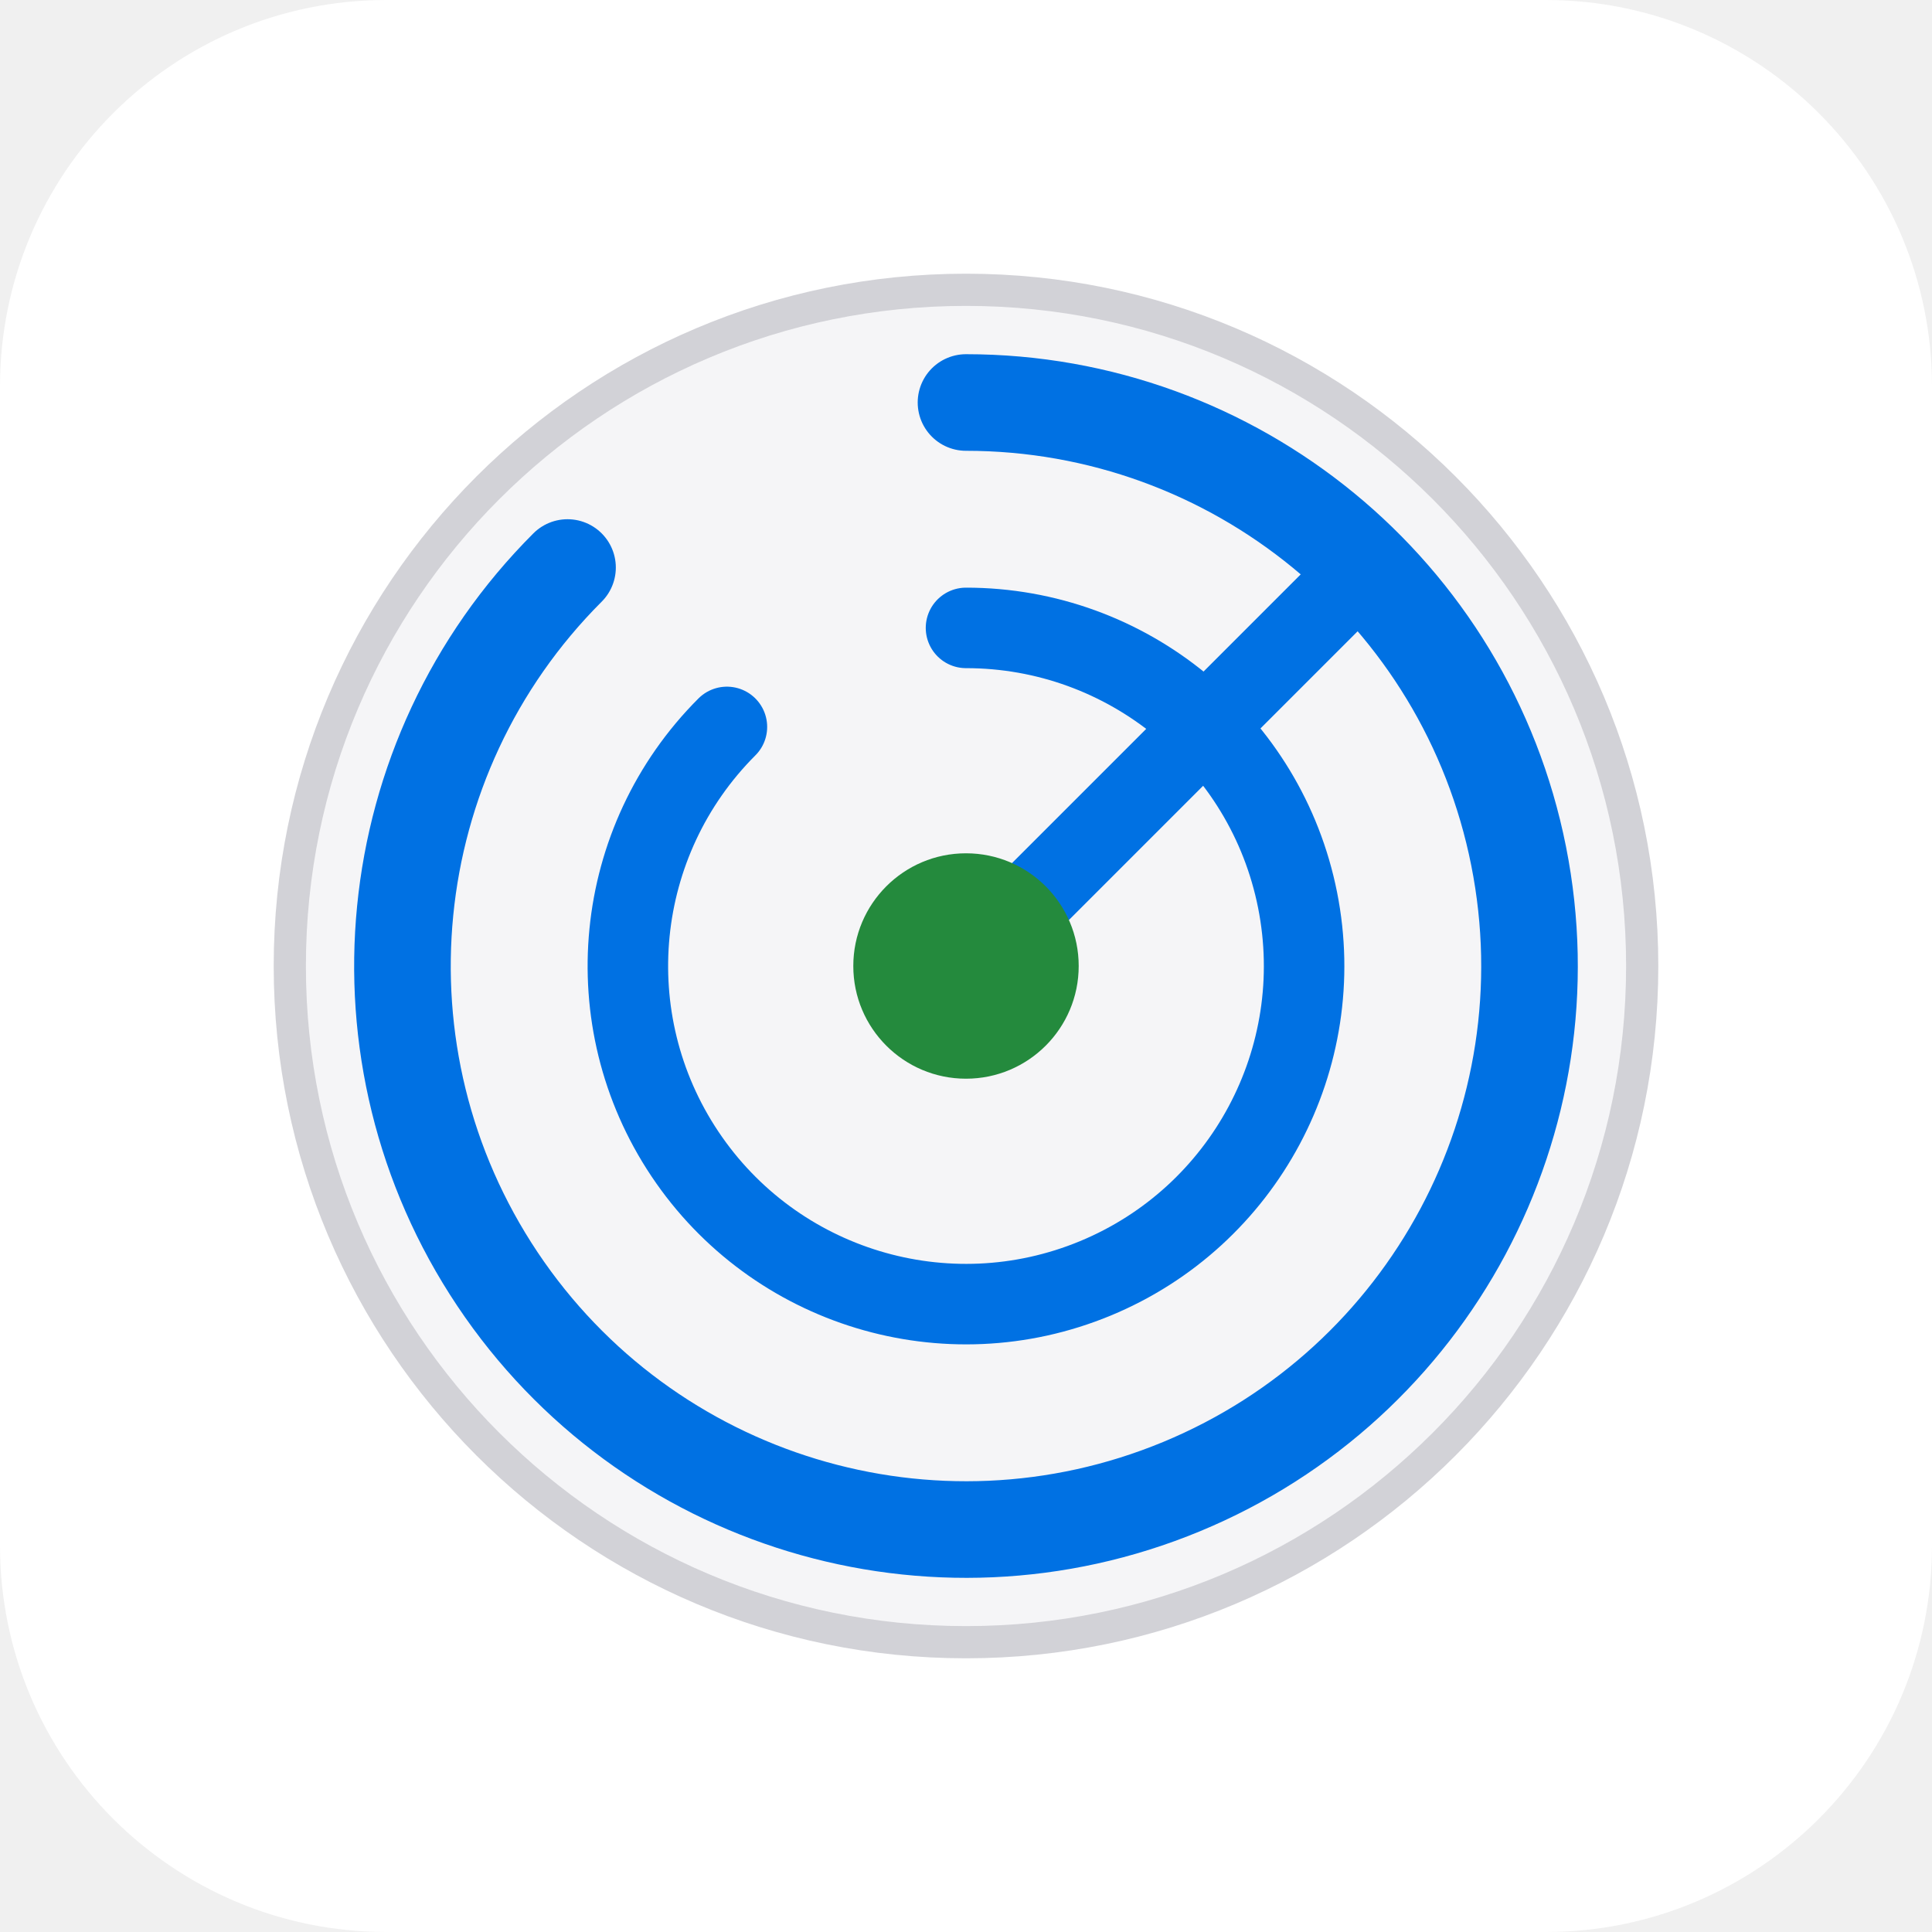
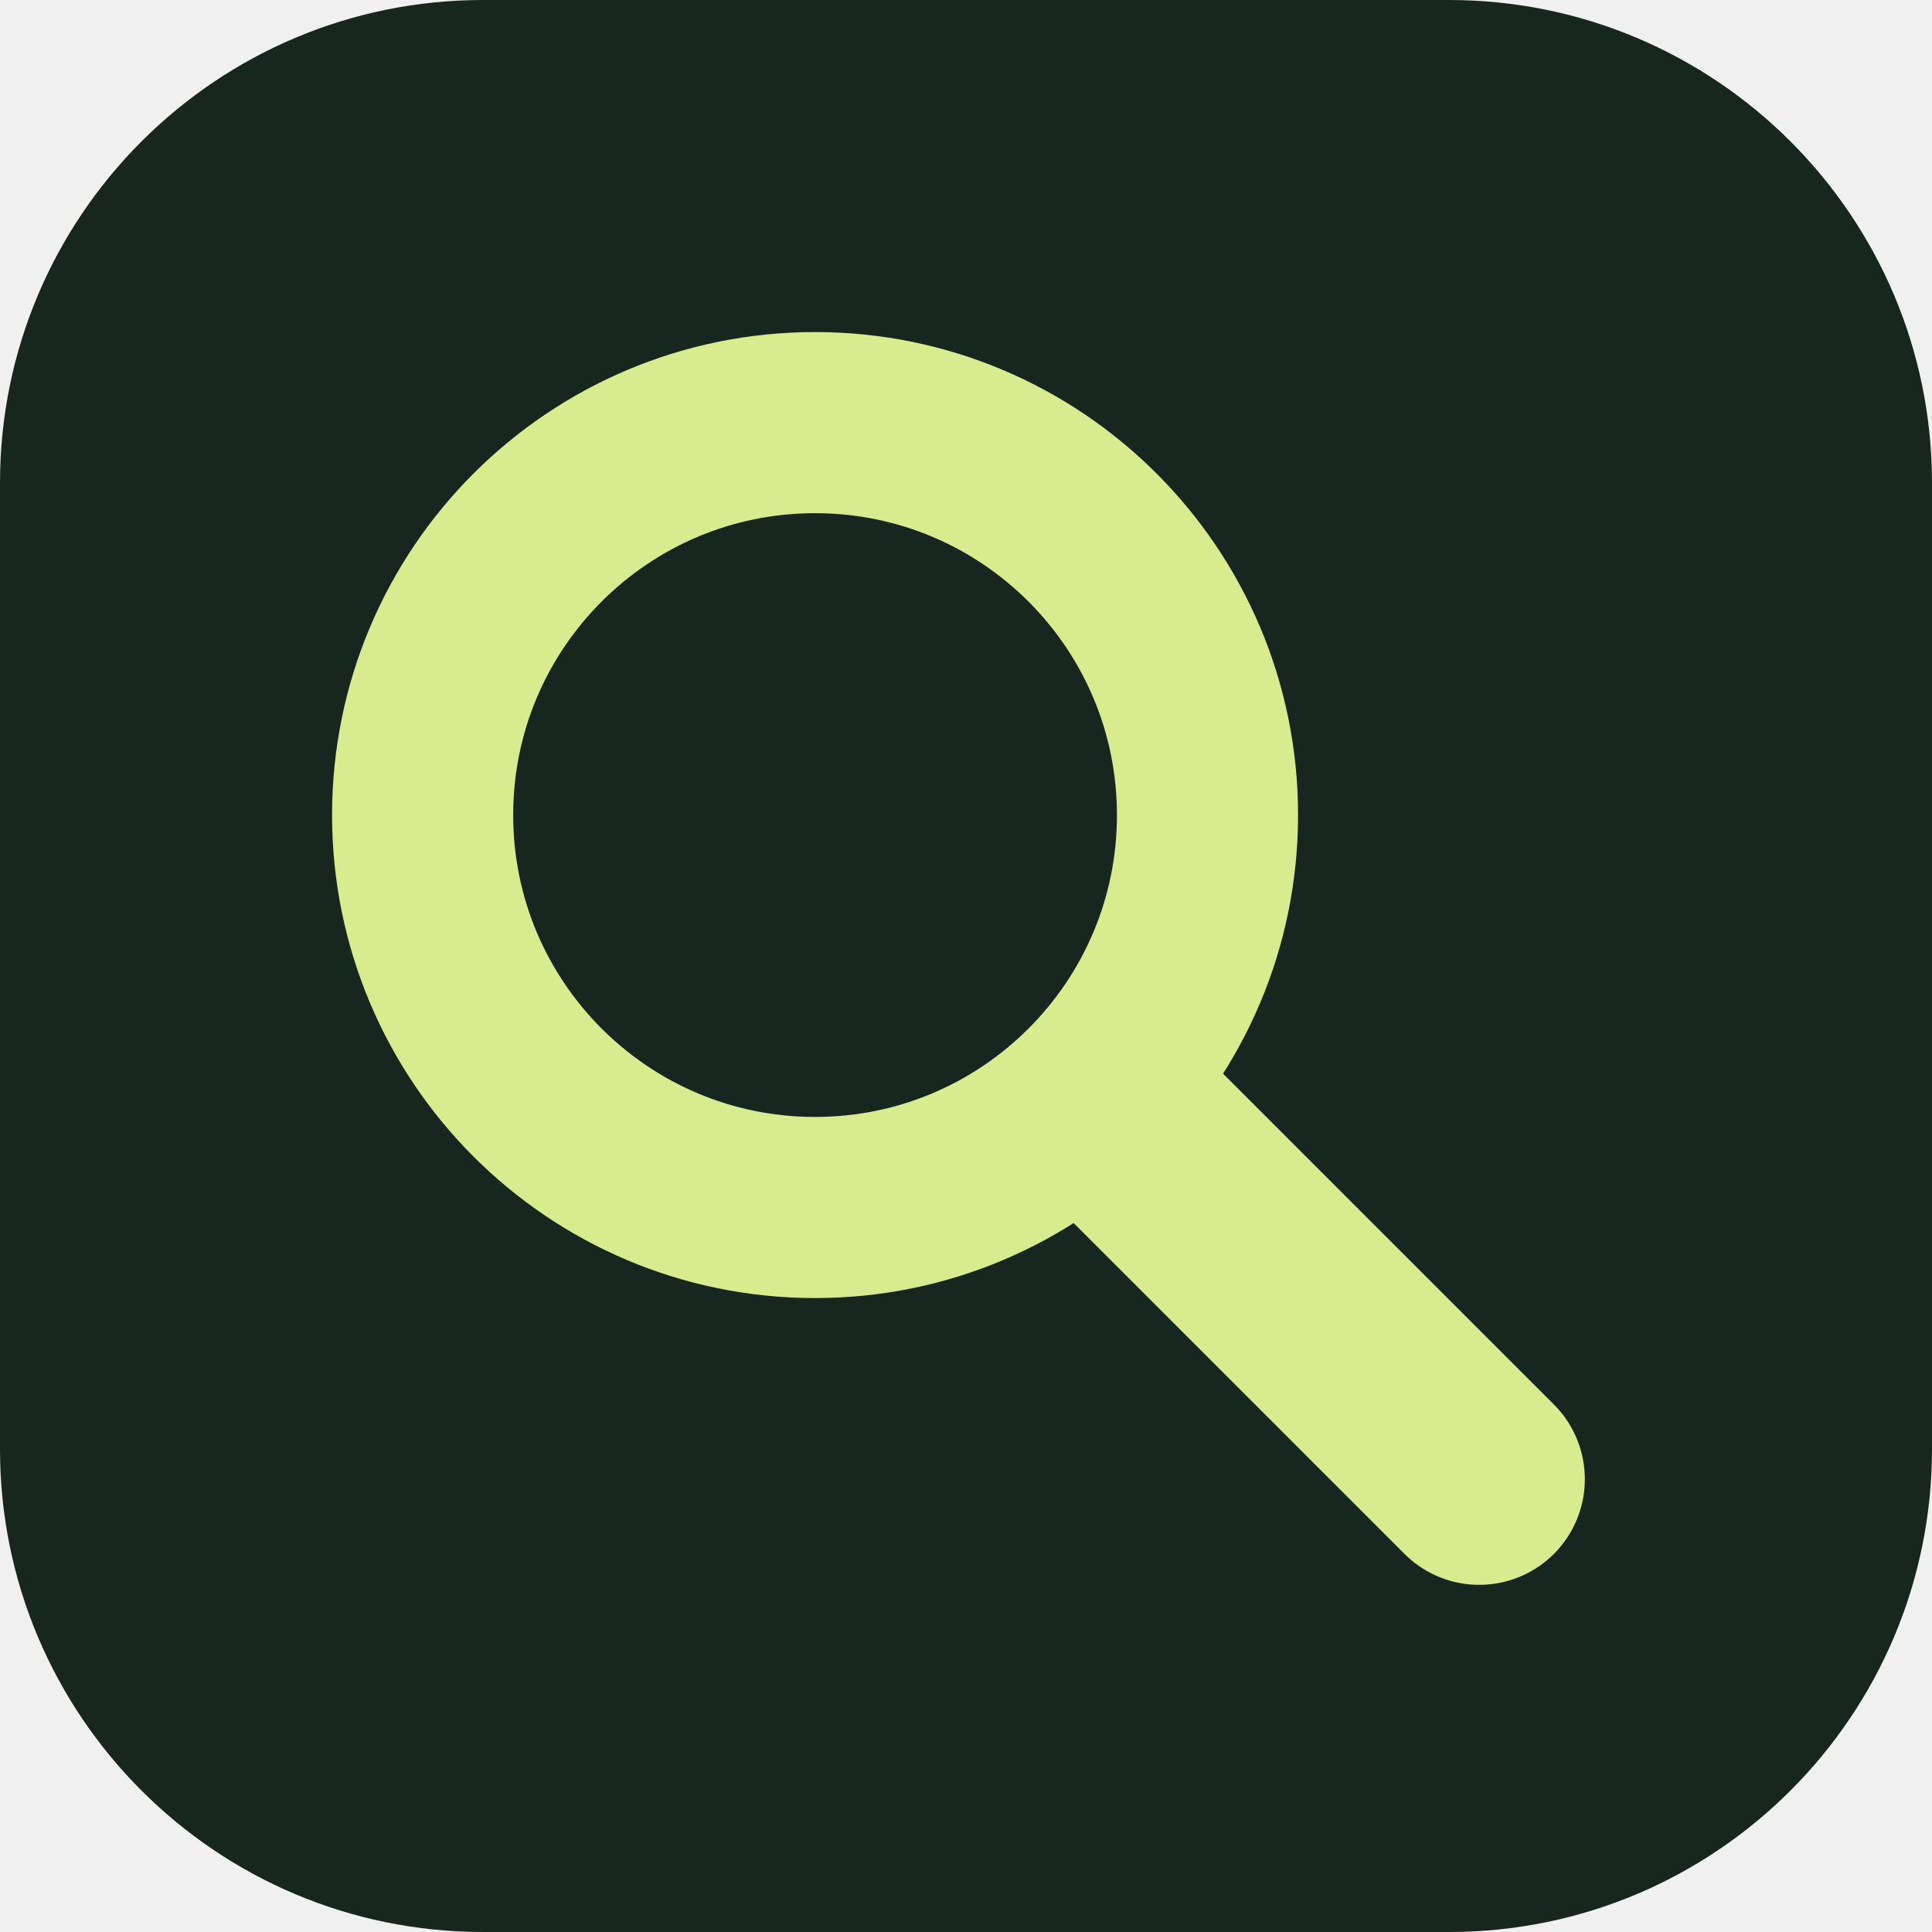
- <svg xmlns="http://www.w3.org/2000/svg" viewBox="0 0 120 120" role="img" aria-labelledby="title desc">
-   <rect width="120" height="120" rx="24" fill="#fff" />
-   <circle cx="60" cy="60" r="42" fill="#f5f5f7" stroke="#d2d2d7" stroke-width="2" />
-   <path d="M60 25a35 35 0 1 1-24.75 10.25" fill="none" stroke="#0071e3" stroke-linecap="round" stroke-width="6" />
-   <path d="M60 39a21 21 0 1 1-14.85 6.15" fill="none" stroke="#0071e3" stroke-linecap="round" stroke-width="5" />
-   <path d="M60 60 84 36" fill="none" stroke="#0071e3" stroke-linecap="round" stroke-width="5" />
-   <circle cx="60" cy="60" r="7" fill="#248a3d" />
+ <svg xmlns="http://www.w3.org/2000/svg" viewBox="0 0 64 64" role="img" aria-labelledby="title desc">
+   <rect width="64" height="64" rx="16" fill="#172720" />
+   <circle cx="27" cy="27" r="13" fill="none" stroke="#d9eb8f" stroke-width="6" />
+   <path d="m37 37 12 12" fill="none" stroke="#d9eb8f" stroke-width="7" stroke-linecap="round" />
</svg>
